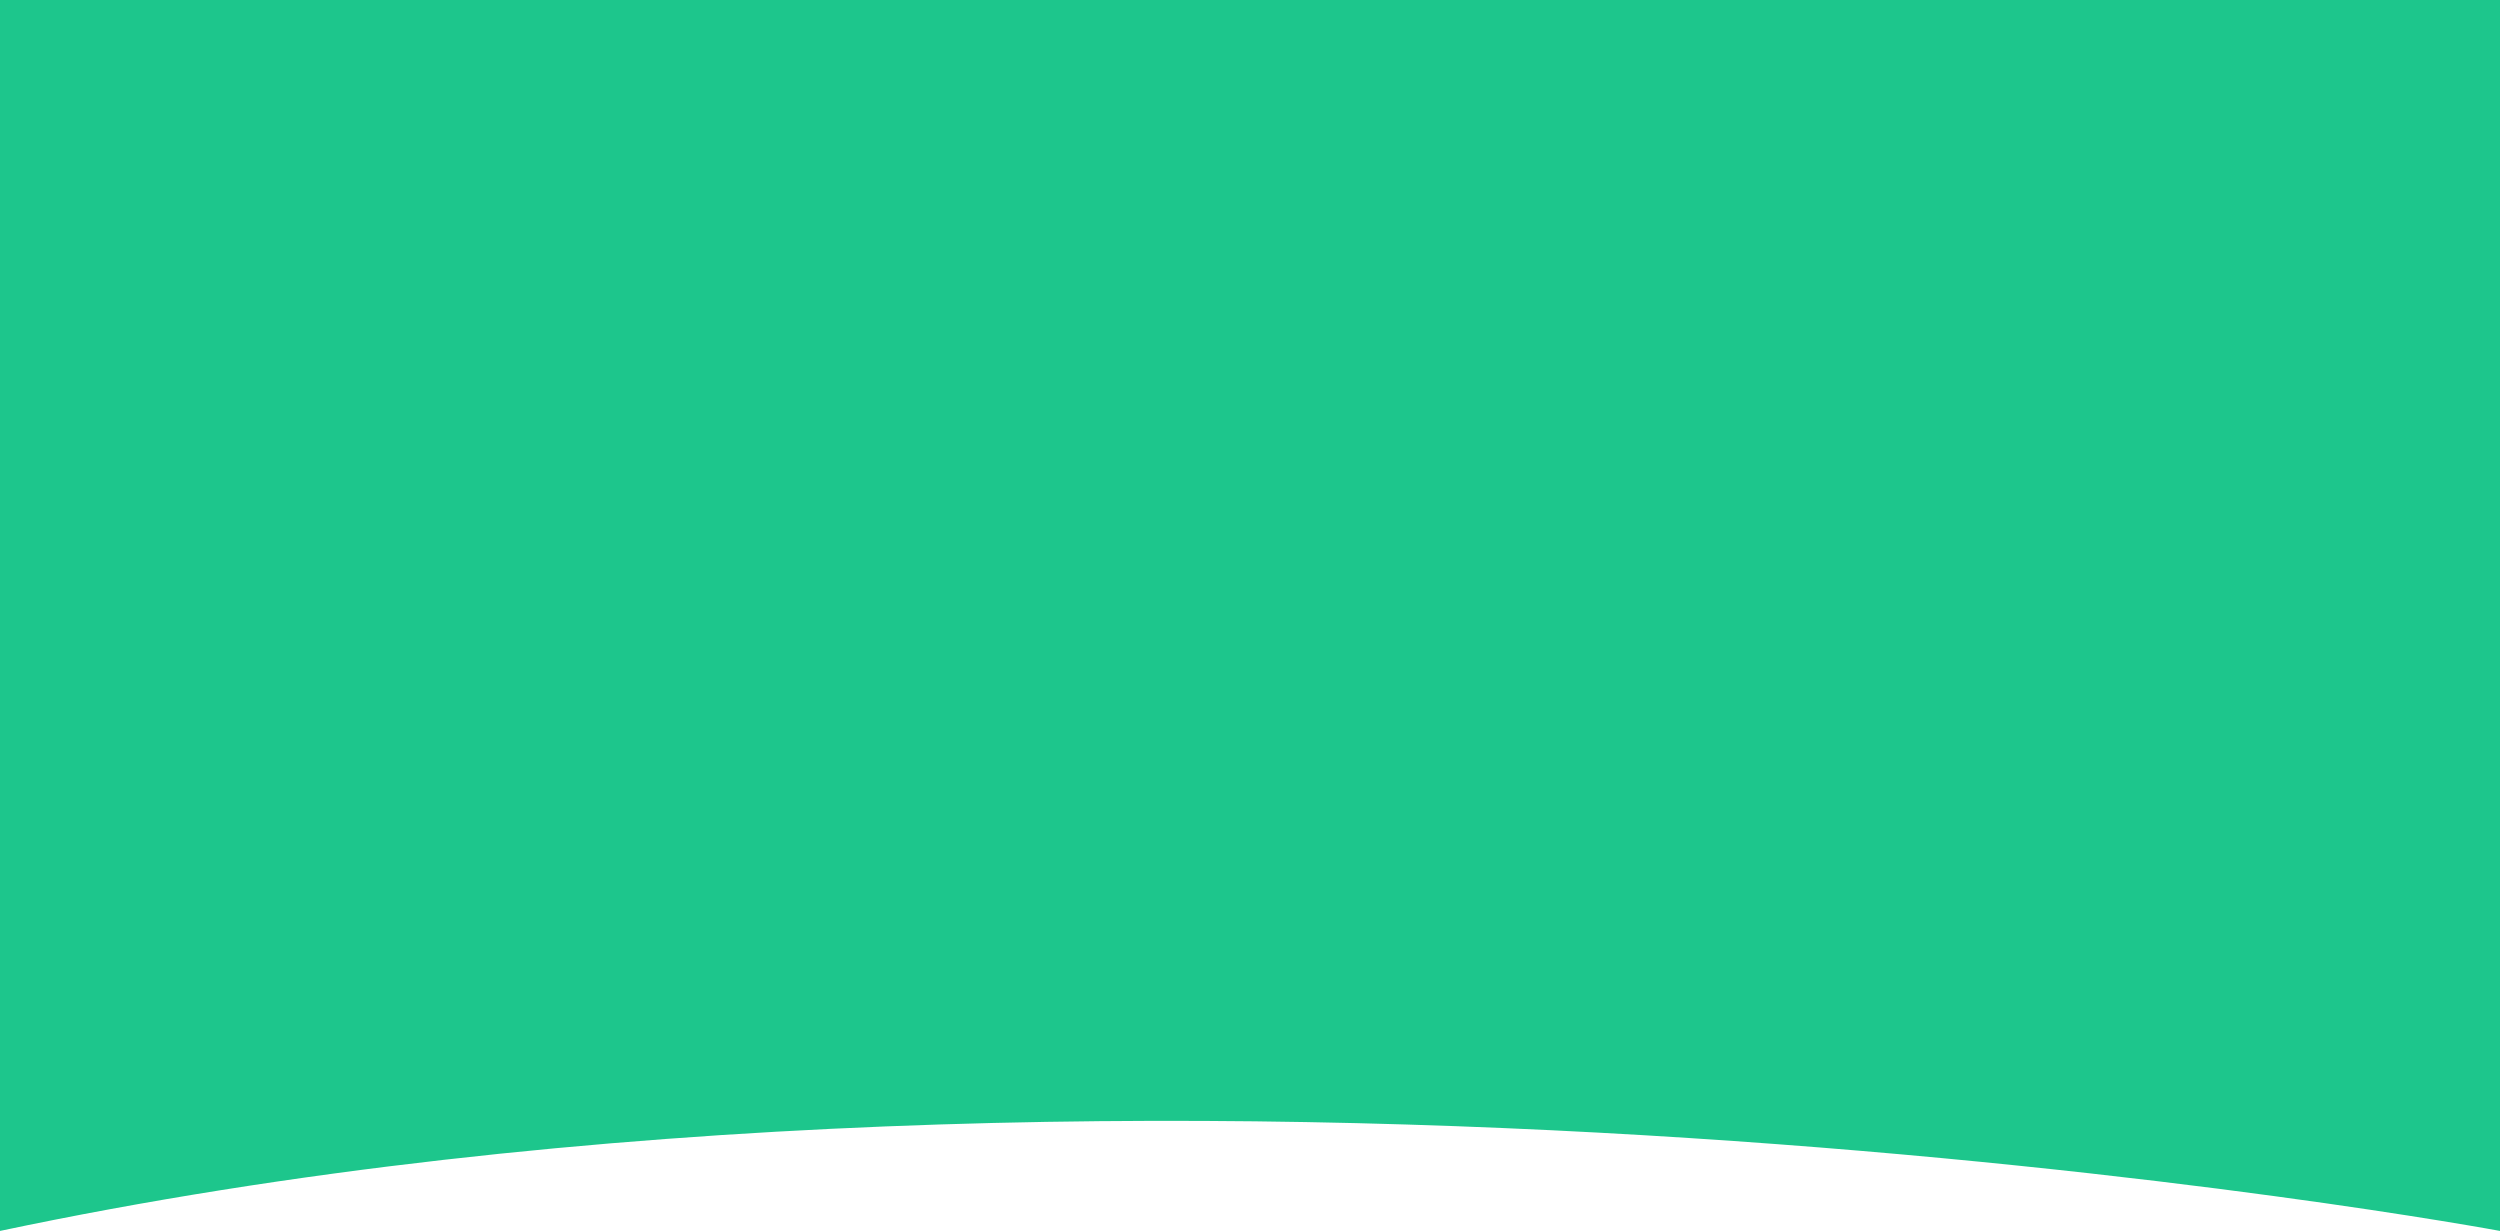
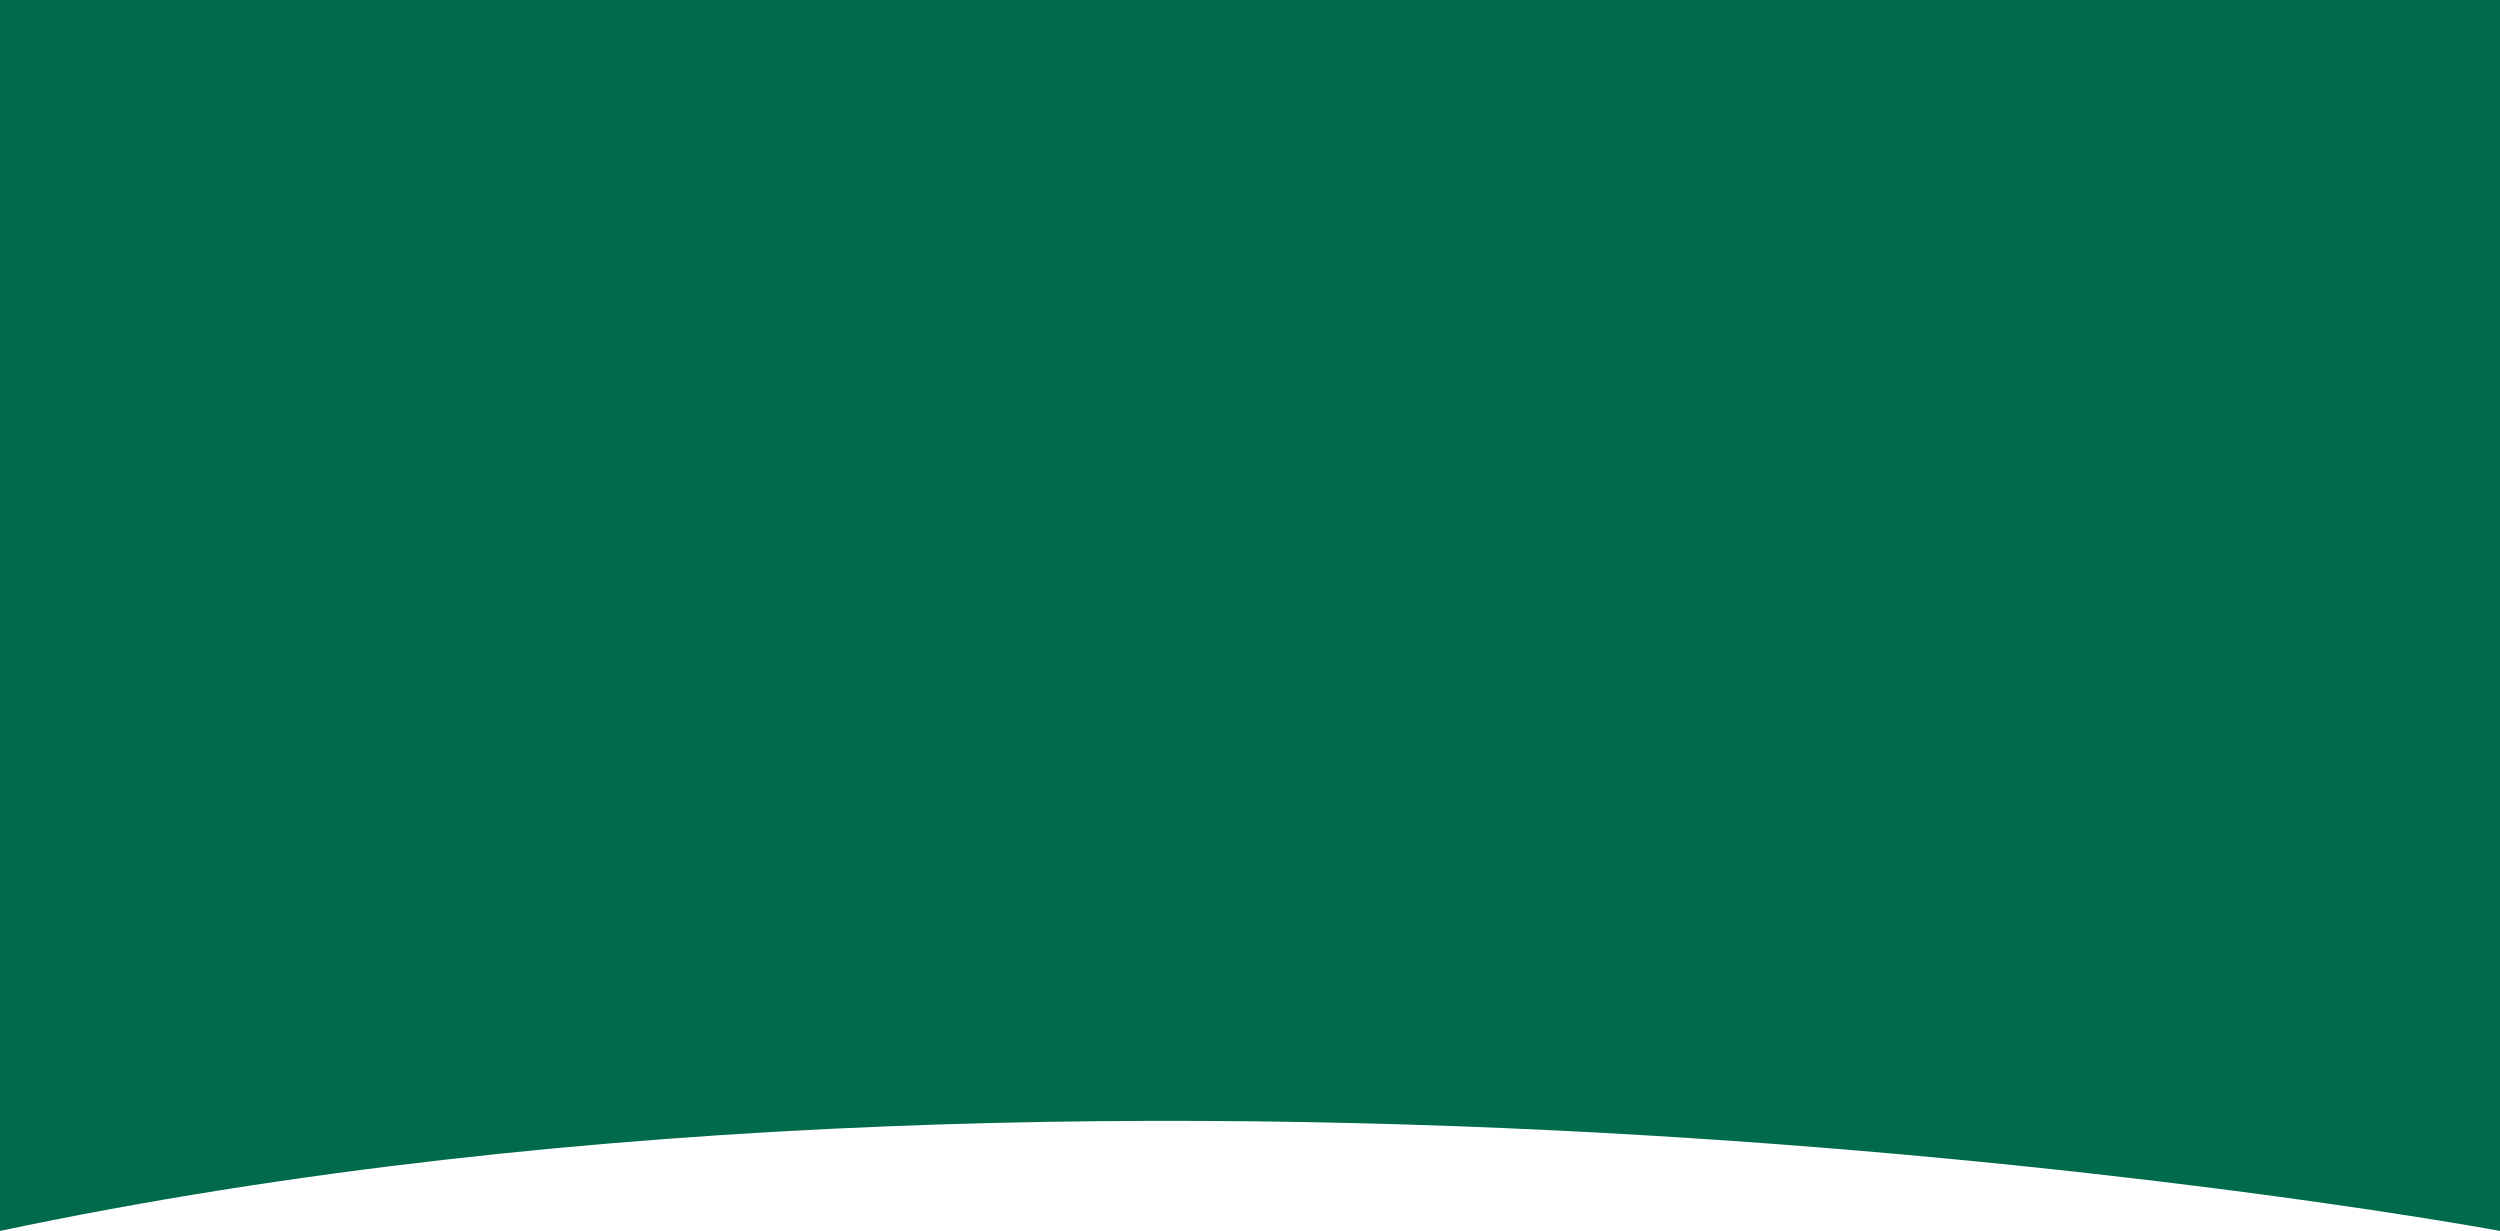
<svg xmlns="http://www.w3.org/2000/svg" width="360.5" height="177.5" viewBox="0 0 360.5 177.5">
-   <path id="Path_29" data-name="Path 29" d="M-178-127H182.5V50.5S-9,14.784-178,50.5" transform="translate(178 127)" fill="#1dc68c" />
+   <path id="Path_29" data-name="Path 29" d="M-178-127H182.5V50.5S-9,14.784-178,50.5" transform="translate(178 127)" fill="#006A4D" />
</svg>
